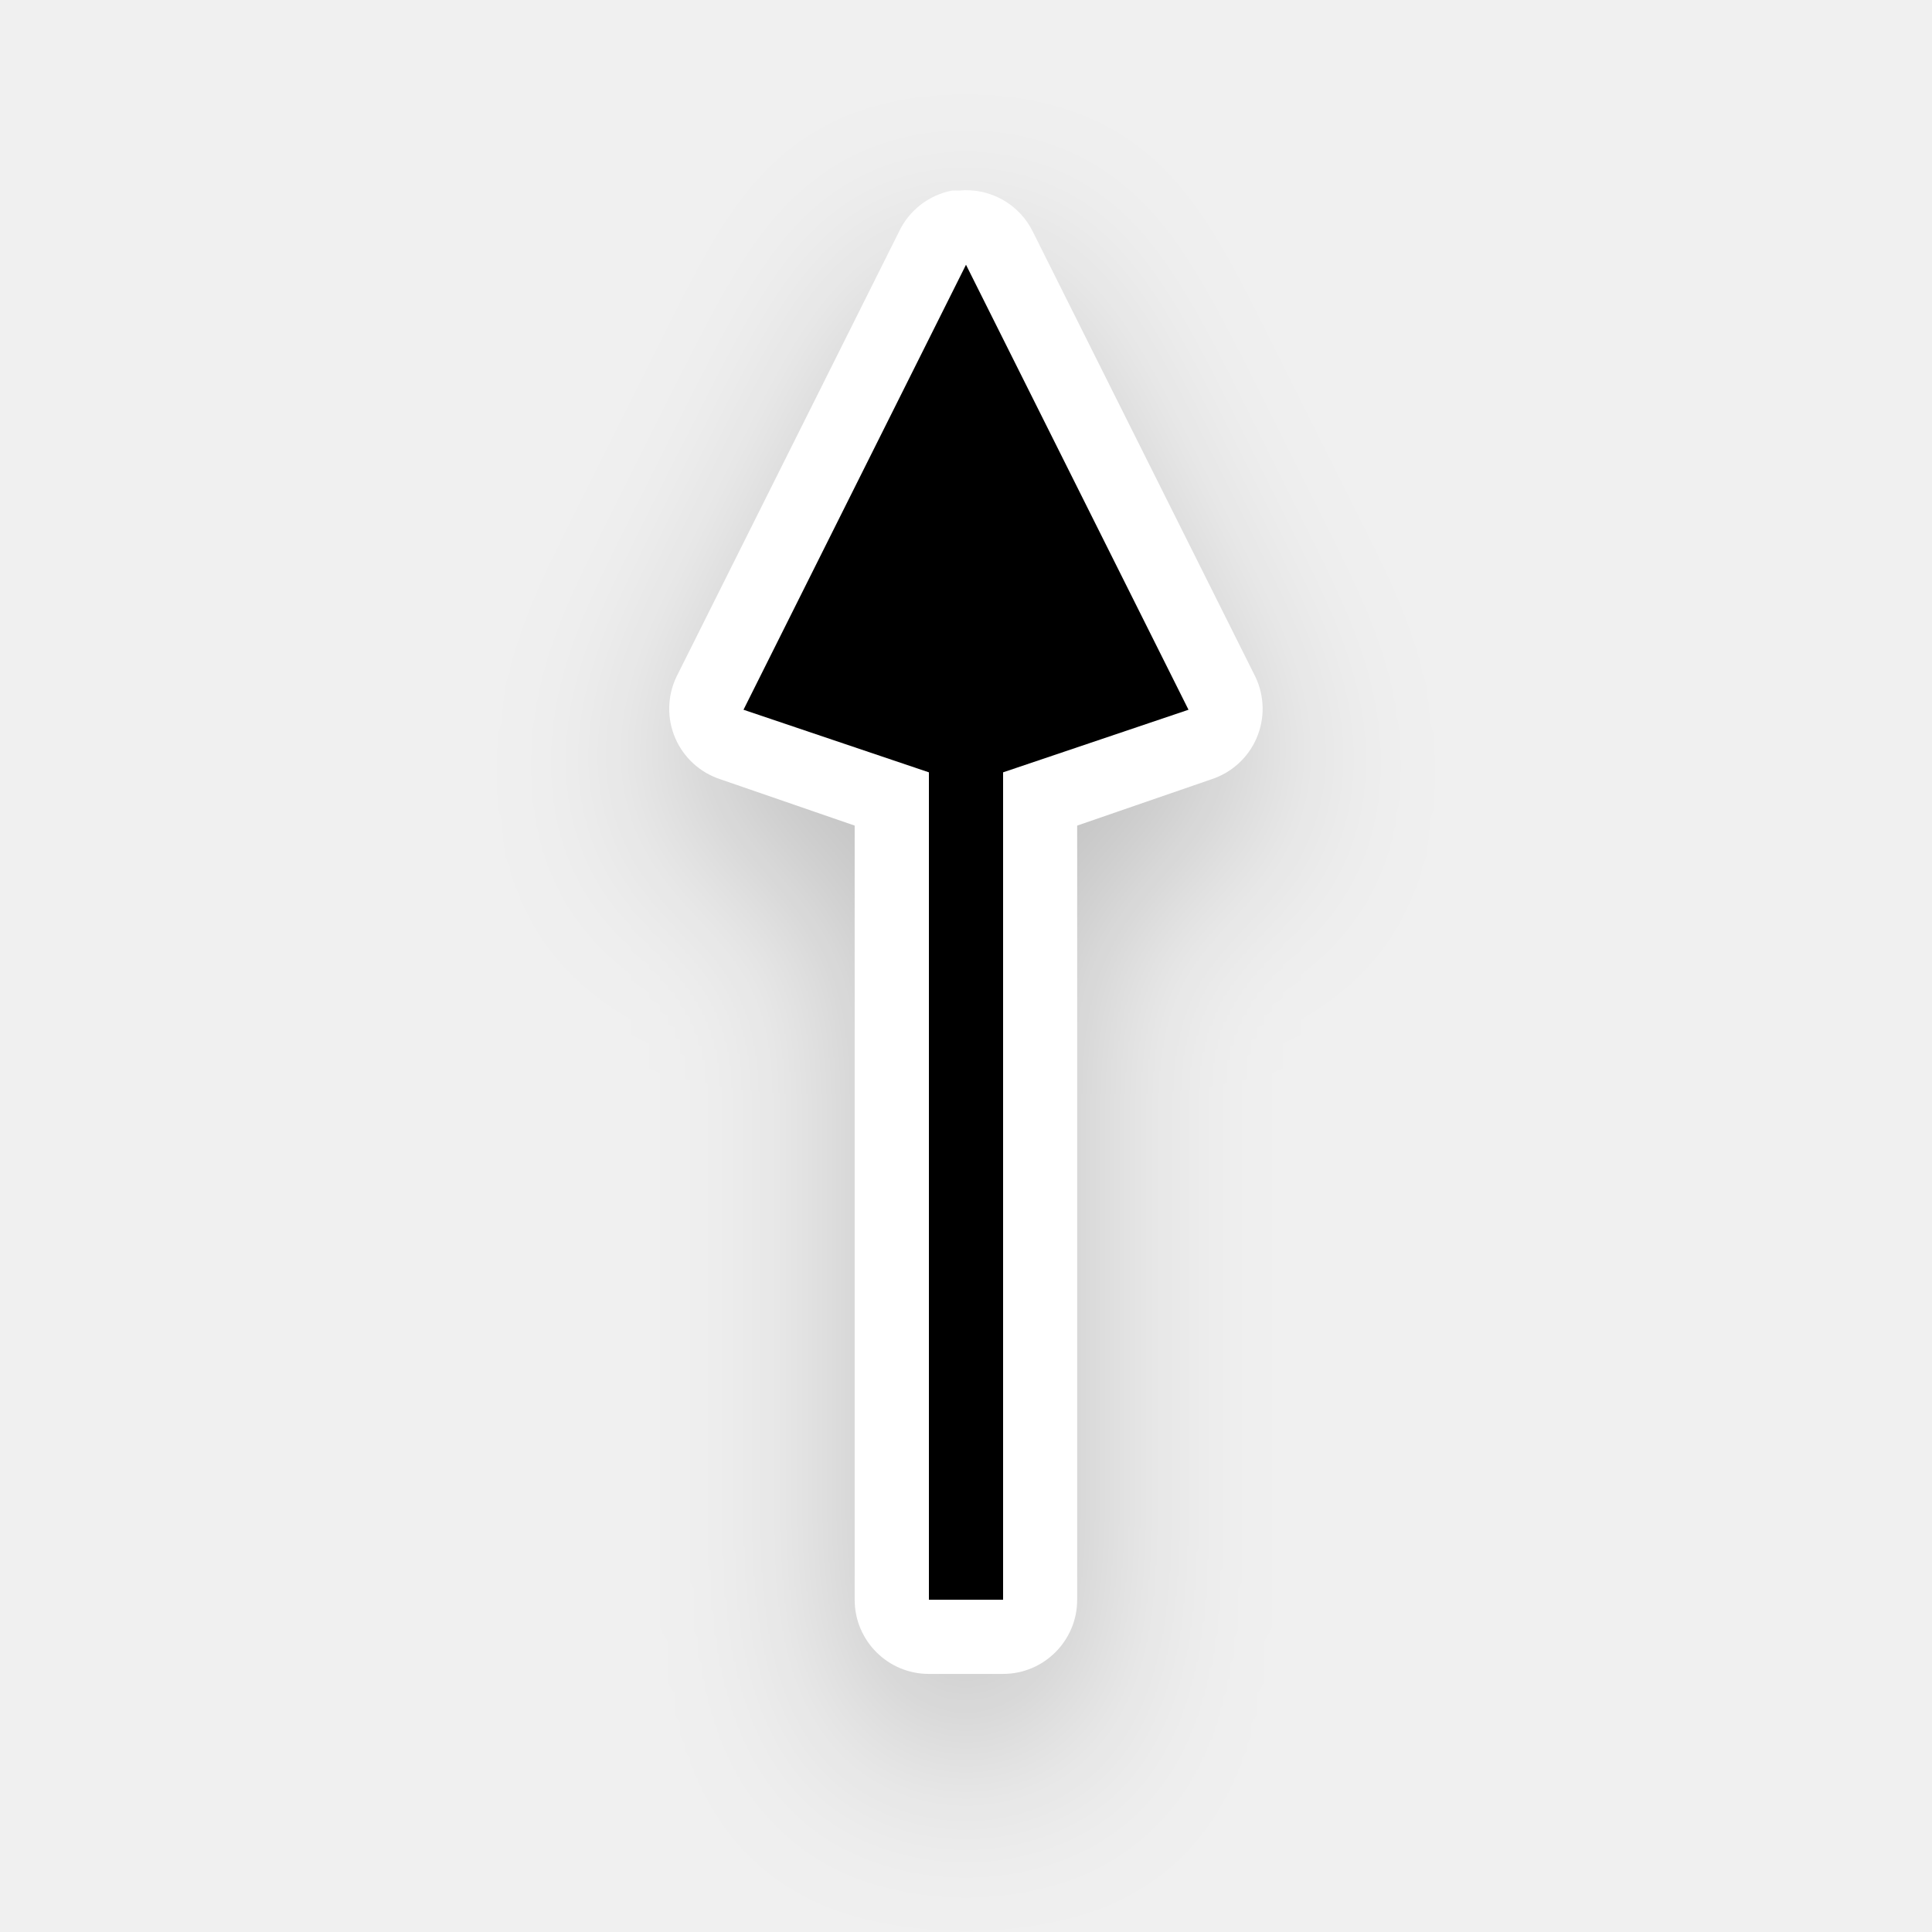
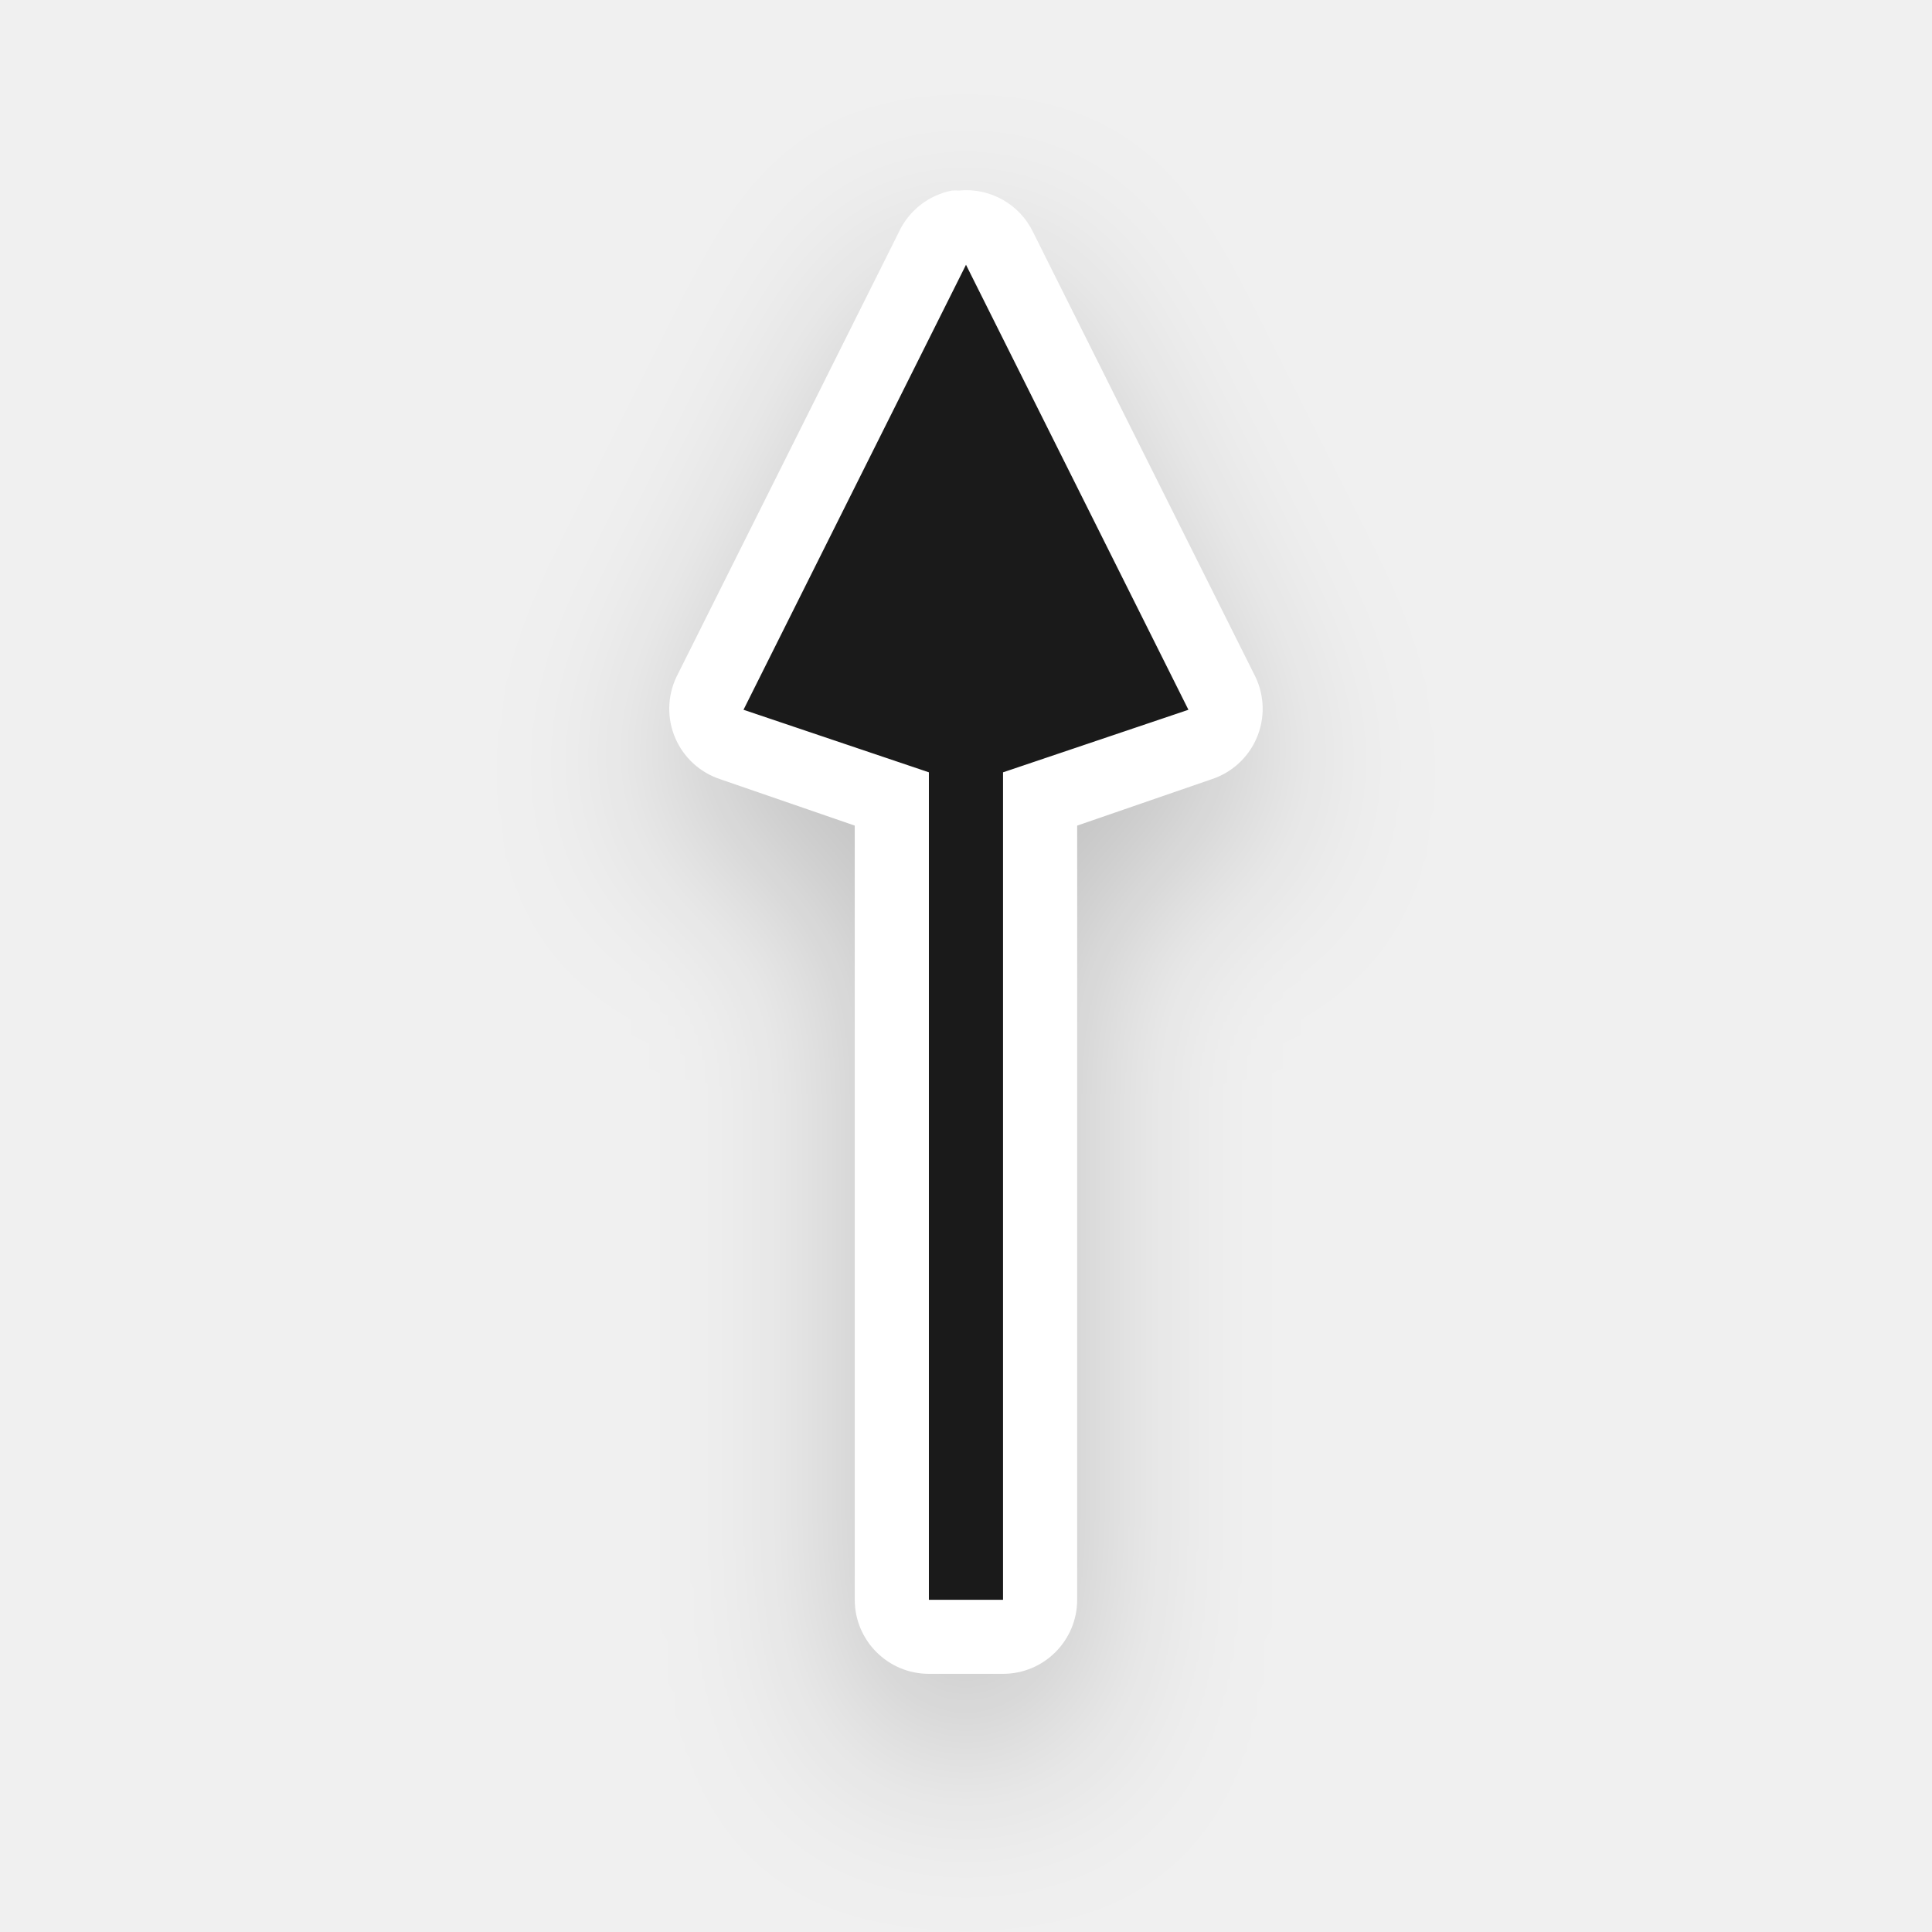
<svg xmlns="http://www.w3.org/2000/svg" height="24" viewBox="0 0 24 24" width="24">
  <filter id="a" color-interpolation-filters="sRGB" height="1.302" width="1.757" x="-.379" y="-.151">
    <feGaussianBlur stdDeviation="1.259" />
  </filter>
-   <g transform="matrix(.9213364 0 0 .9213364 -117.4478 -821.6529)">
-     <path d="m140.312 895.375c-.31.06-.586.276-.719.562l-3 6c-.24.511.058 1.199.594 1.375l1.812.625v10.438c0.0.524.476 1 1 1h1c.524-0.0 1-.476 1-1v-10.438l1.812-.625c.536-.176.833-.864.594-1.375l-3-6c-.176-.367-.595-.603-1-.562-.031-.001-.062-.001-.094 0z" filter="url(#a)" opacity=".2" />
-     <path d="m140.312 894.375a1 1 0 0 0 -.719.562l-3 6a1 1 0 0 0 .594 1.375l1.812.625v10.438a1 1 0 0 0 1 1h1a1 1 0 0 0 1-1v-10.438l1.812-.625a1 1 0 0 0 .594-1.375l-3-6a1 1 0 0 0 -1-.562 1 1 0 0 0 -.094 0z" fill="#fff" />
-     <path d="m140.5 895.375-3 6 2.5.844v11.156h1v-11.156l2.5-.844z" />
+   <path d="m140.312 895.375c-.31.06-.586.276-.719.562l-3 6c-.24.511.058 1.199.594 1.375l1.812.625v10.438c0.0.524.476 1 1 1h1c.524-0.0 1-.476 1-1v-10.438l1.812-.625c.536-.176.833-.864.594-1.375l-3-6c-.176-.367-.595-.603-1-.562-.031-.001-.062-.001-.094 0z" filter="url(#a)" opacity=".2" transform="matrix(.9213364 0 0 .9213364 -117.4478 -821.6529)" />
+   <g stroke-width=".921">
+     <path d="m11.827 2.367a.921.921 0 0 0 -.662.518l-2.764 5.528a.921.921 0 0 0 .547 1.267l1.67.576v9.616a.921.921 0 0 0 .921.921h.921a.921.921 0 0 0 .921-.921v-9.616l1.67-.576a.921.921 0 0 0 .547-1.267l-2.764-5.528a.921.921 0 0 0 -.921-.518.921.921 0 0 0 -.086 0z" fill="#fff" />
+     <path d="m12 3.289-2.764 5.528 2.303.777v10.279h.921v-10.279l2.303-.777z" fill="#1a1a1a" />
  </g>
</svg>
